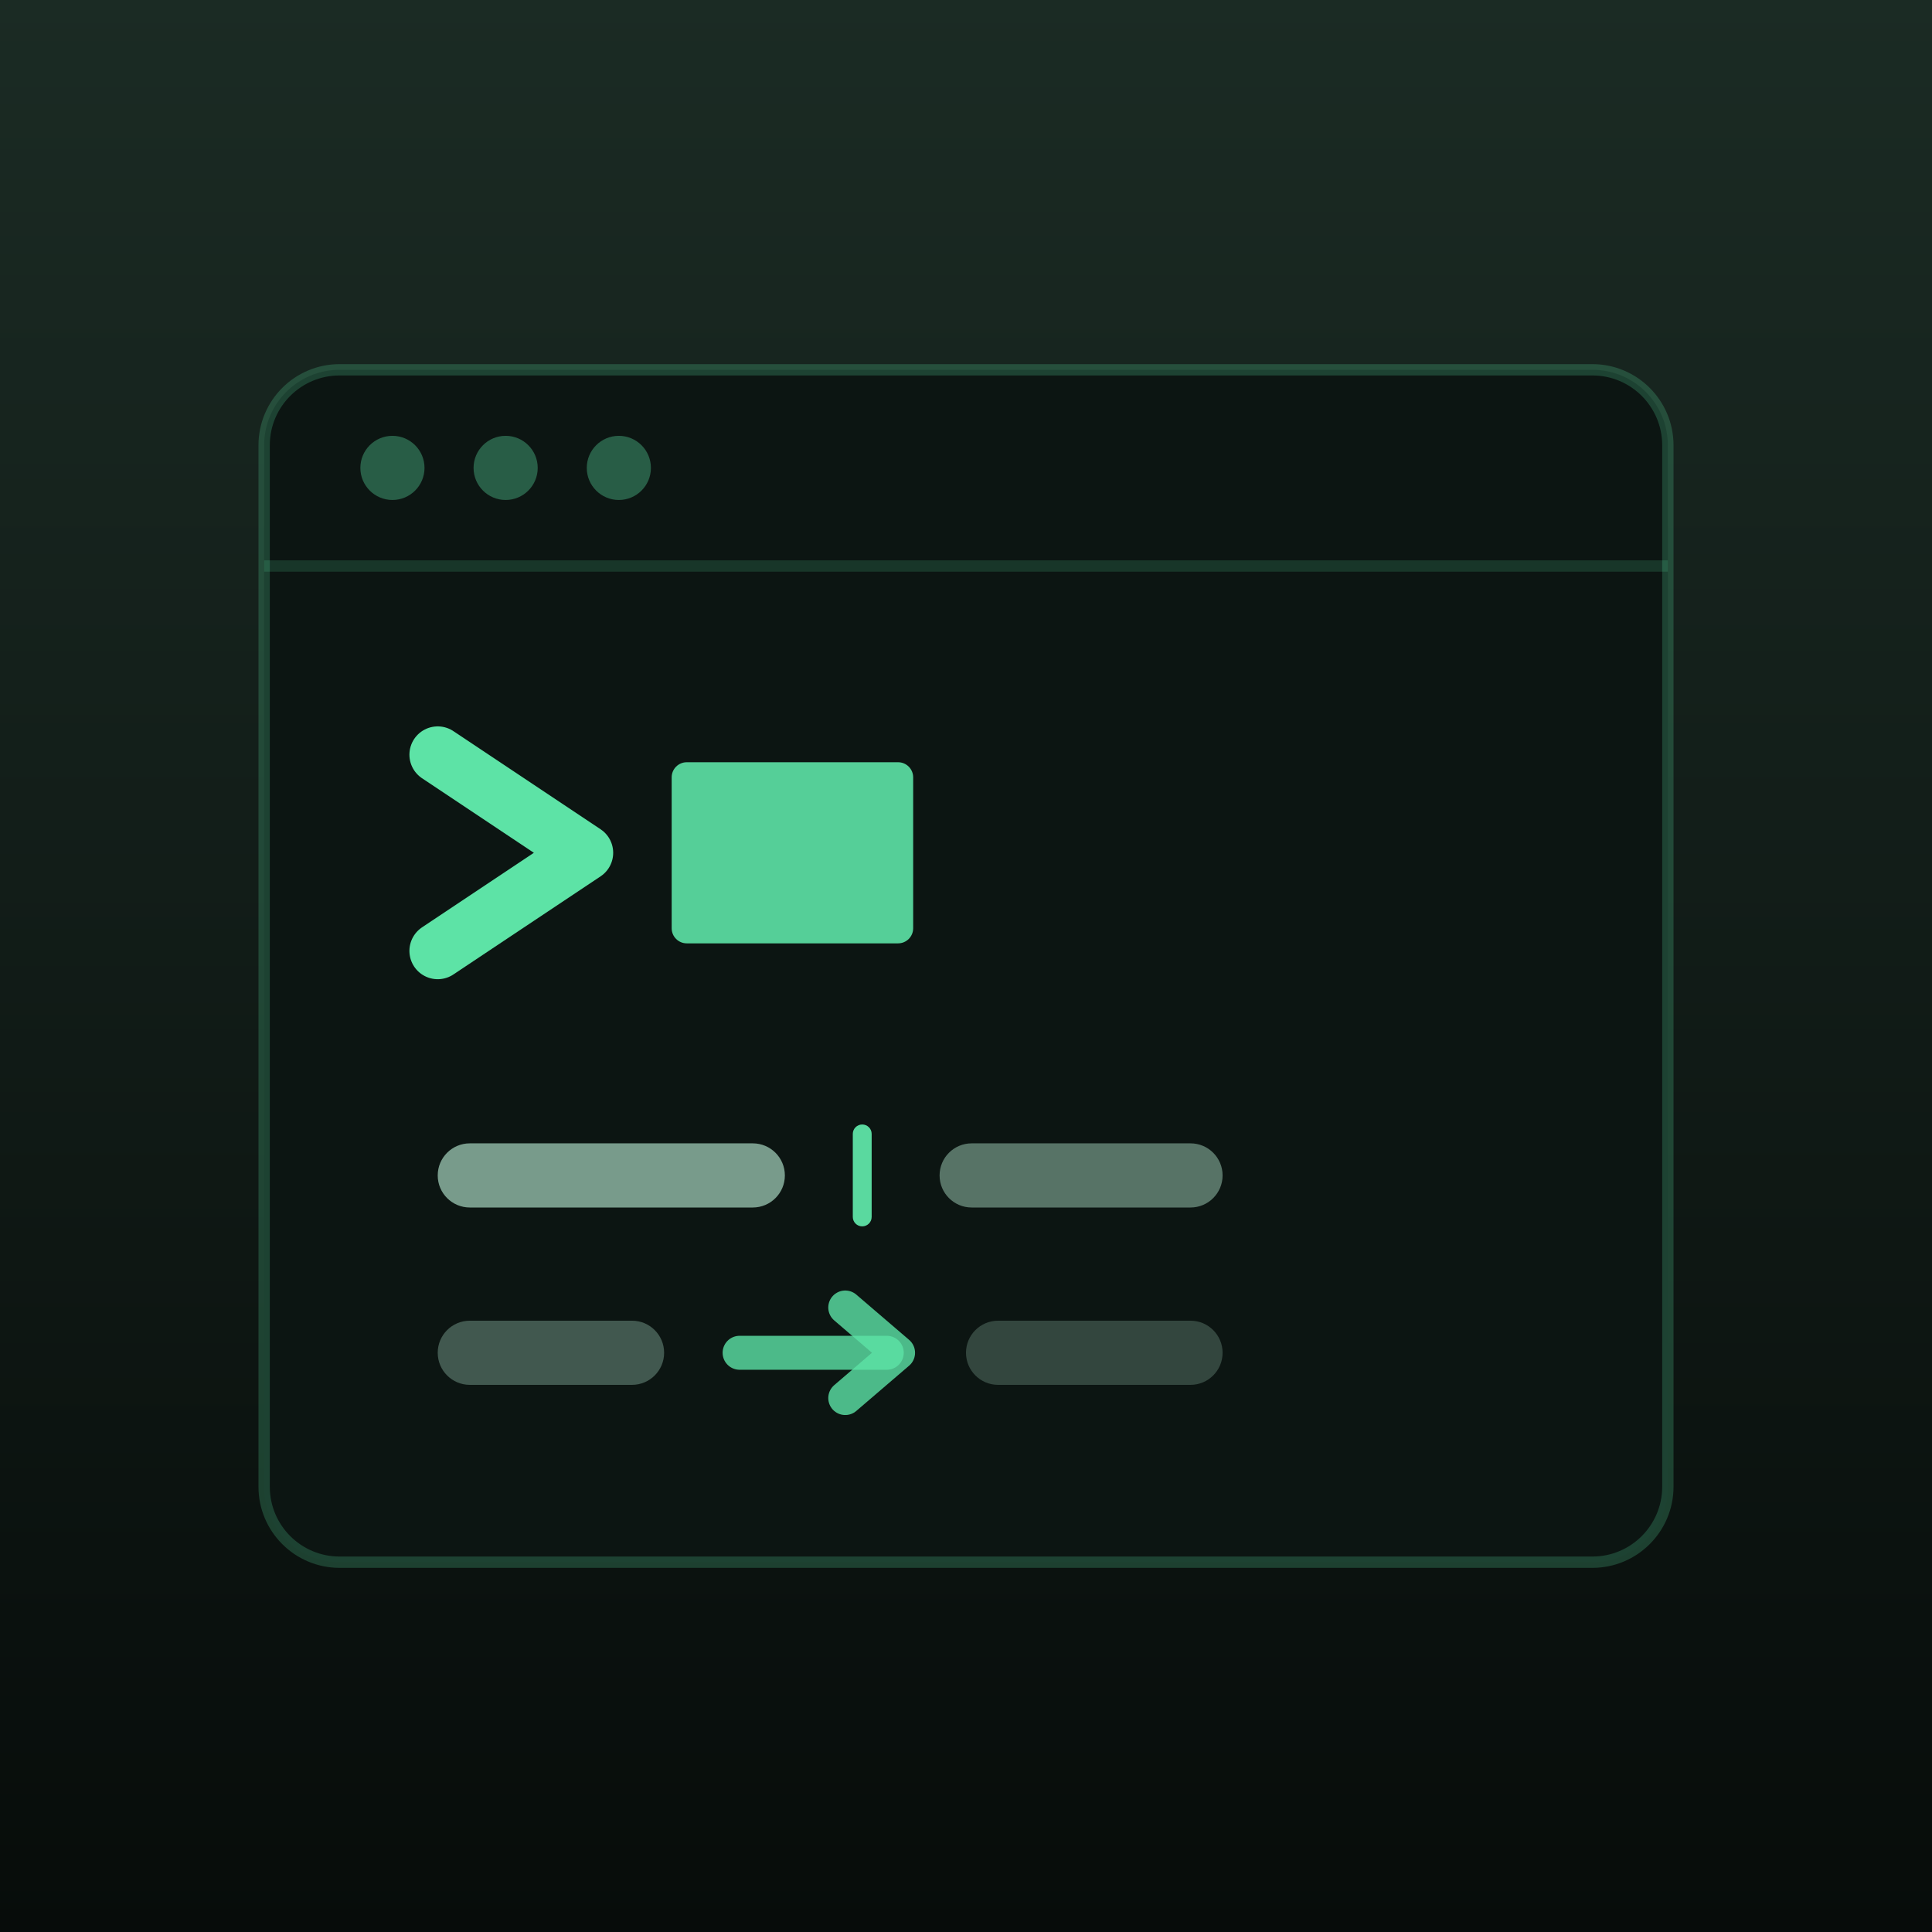
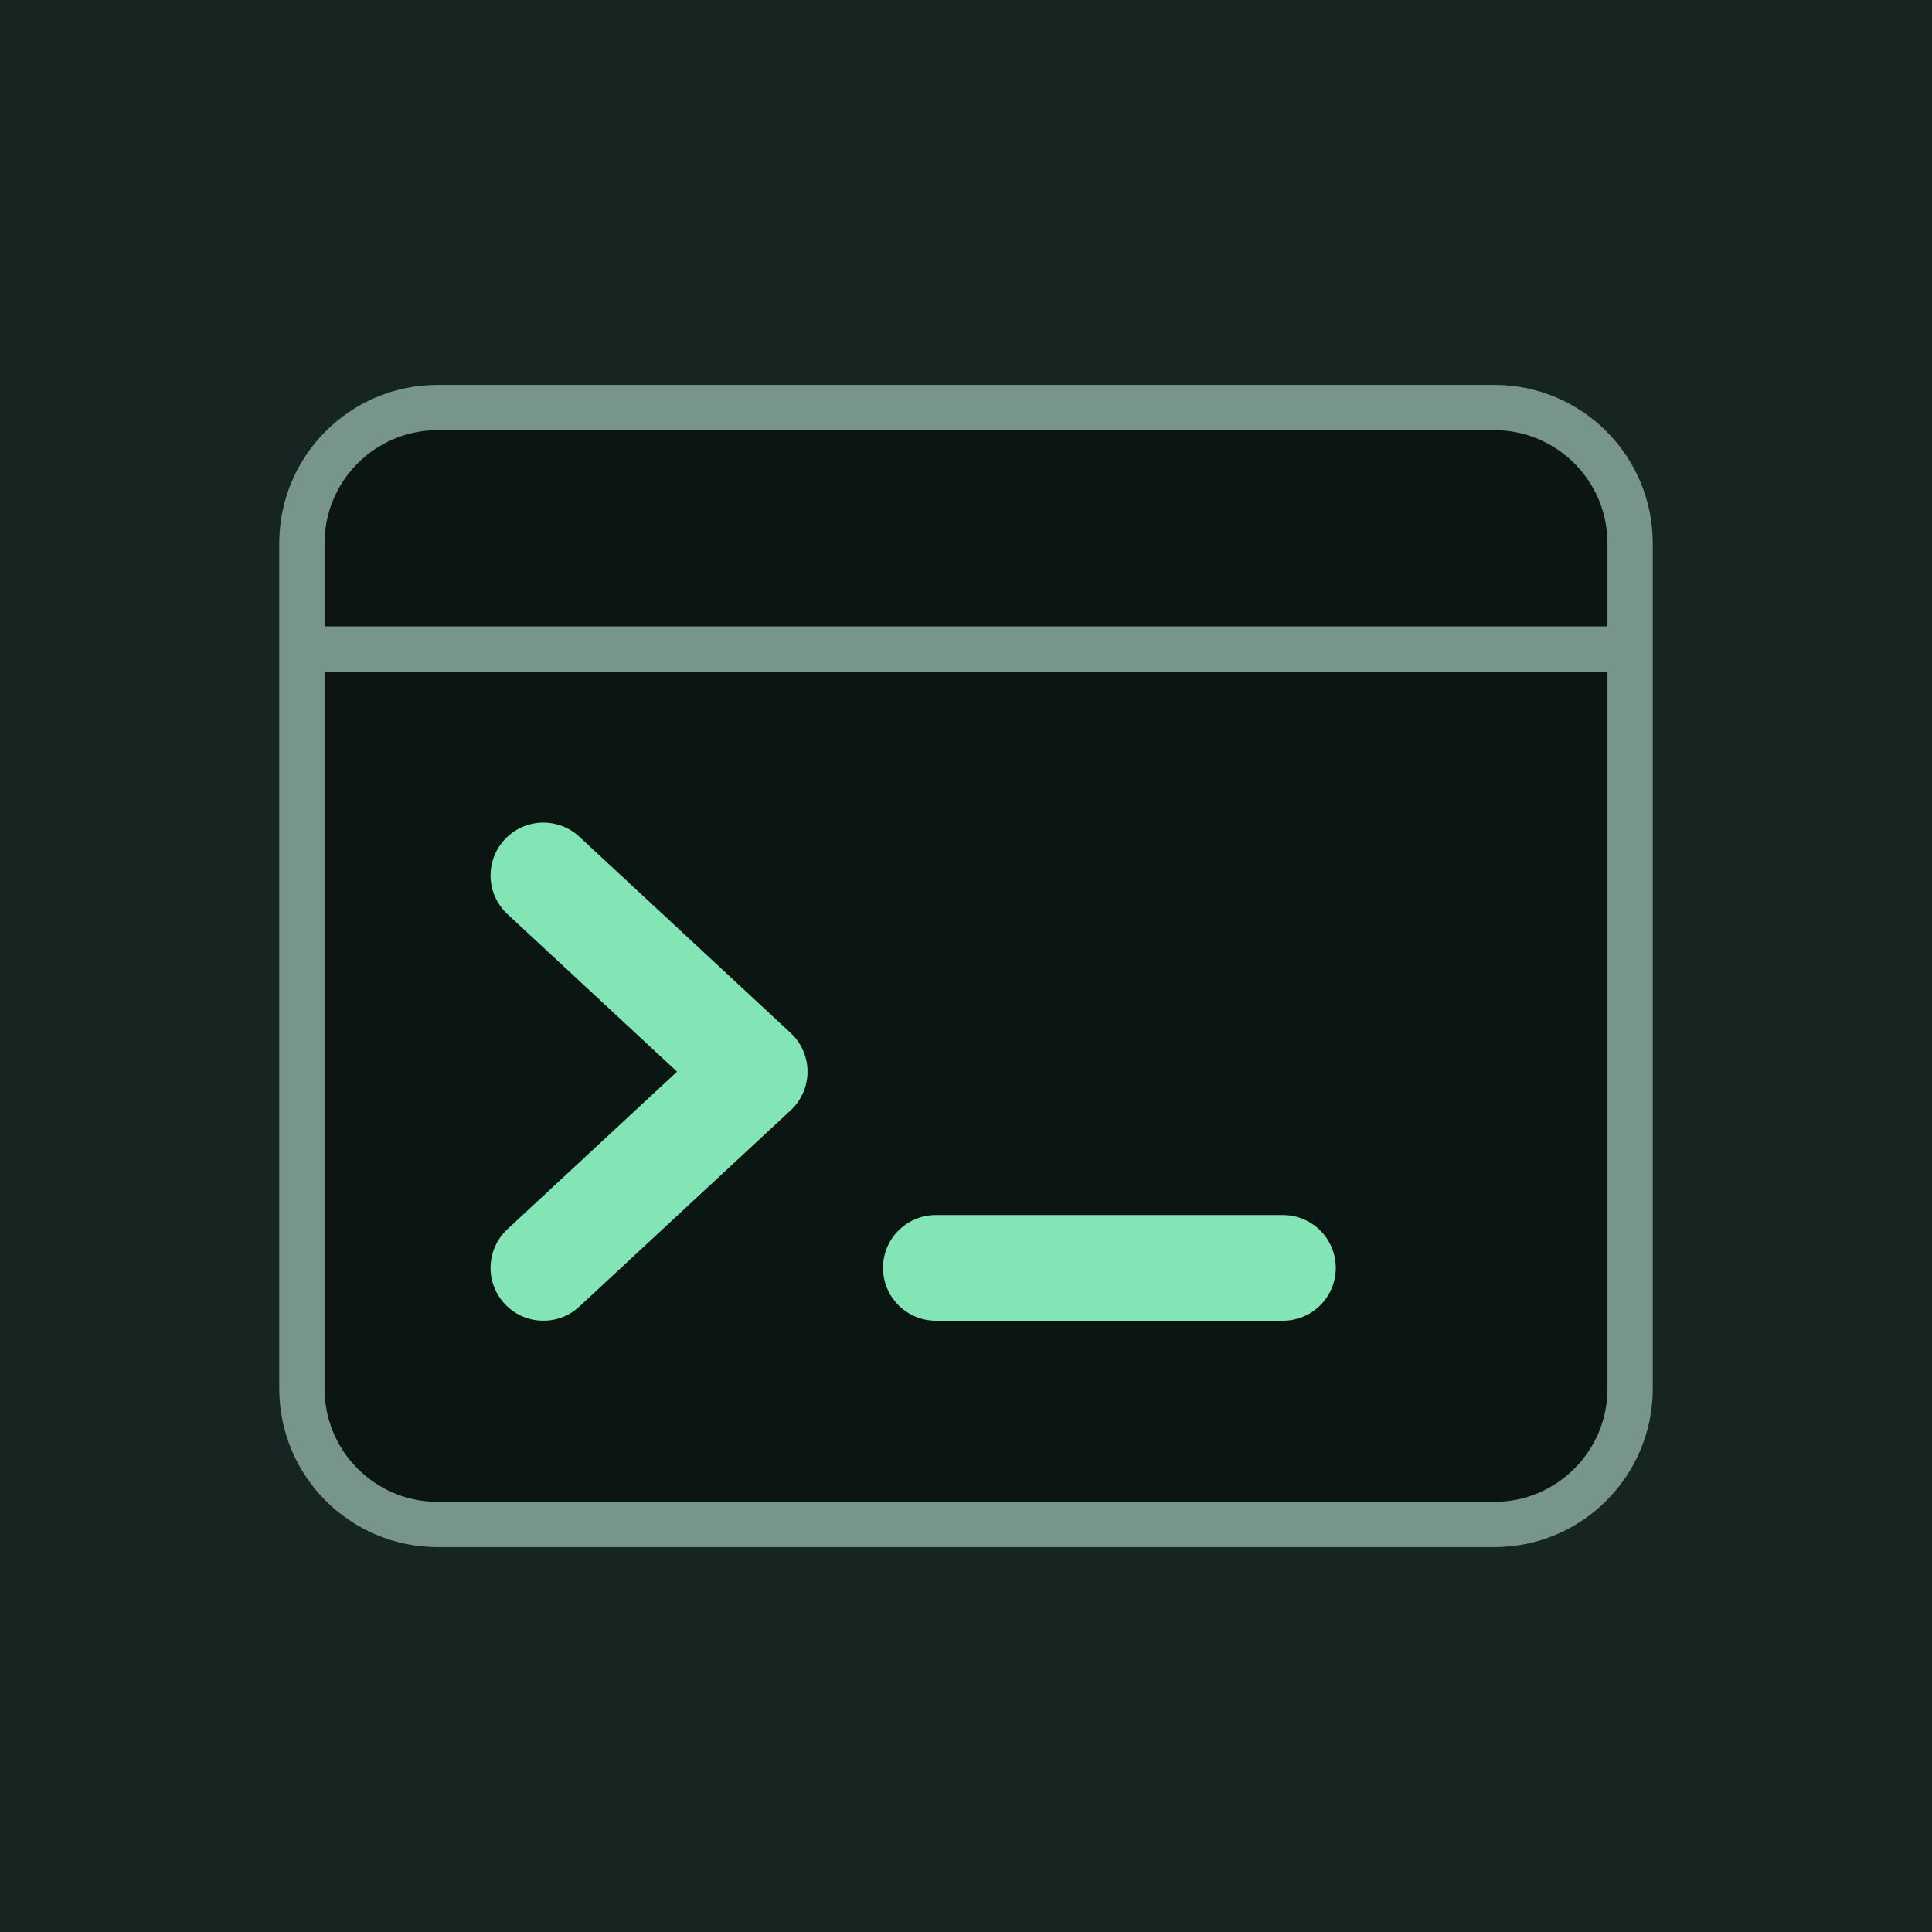
- <svg xmlns="http://www.w3.org/2000/svg" viewBox="0 0 1024 1024">
-   <defs>
-     <linearGradient id="msb" x1="0" y1="0" x2="0" y2="1">
-       <stop offset="0" stop-color="#1b2b24" />
-       <stop offset="1" stop-color="#070c0a" />
-     </linearGradient>
-   </defs>
-   <rect width="1024" height="1024" fill="url(#msb)" />
-   <rect x="140" y="196" width="744" height="632" rx="40" fill="#0c1512" stroke="#5de3a6" stroke-opacity="0.22" stroke-width="6" />
-   <path d="M 140 300 H 884" stroke="#5de3a6" stroke-opacity="0.16" stroke-width="6" />
-   <g fill="#5de3a6" opacity="0.35">
-     <circle cx="208" cy="248" r="17" />
-     <circle cx="268" cy="248" r="17" />
-     <circle cx="328" cy="248" r="17" />
-   </g>
-   <path d="M 232 400 L 310 452 L 232 504" fill="none" stroke="#5de3a6" stroke-width="30" stroke-linecap="round" stroke-linejoin="round" />
-   <rect x="356" y="404" width="128" height="96" rx="8" fill="#5de3a6" opacity="0.9" />
-   <g>
-     <rect x="232" y="606" width="184" height="34" rx="17" fill="#bff5dc" opacity="0.6" />
-     <rect x="452" y="596" width="10" height="54" rx="5" fill="#5de3a6" opacity="0.95" />
-     <rect x="498" y="606" width="150" height="34" rx="17" fill="#bff5dc" opacity="0.42" />
-   </g>
-   <g>
-     <rect x="232" y="700" width="120" height="34" rx="17" fill="#bff5dc" opacity="0.3" />
-     <path d="M 392 717 H 470" stroke="#5de3a6" stroke-width="18" stroke-linecap="round" opacity="0.8" />
-     <path d="M 448 693 L 476 717 L 448 741" fill="none" stroke="#5de3a6" stroke-width="18" stroke-linecap="round" stroke-linejoin="round" opacity="0.8" />
-     <rect x="512" y="700" width="136" height="34" rx="17" fill="#bff5dc" opacity="0.22" />
-   </g>
+ <svg xmlns="http://www.w3.org/2000/svg" viewBox="0 0 128 128" fill="none">
+   <rect width="128" height="128" fill="#172522" />
+   <rect x="20" y="27" width="88" height="74" rx="9" fill="#0B1612" stroke="#77958A" stroke-width="3" />
+   <path d="M21 43H107" stroke="#77958A" stroke-width="3" />
+   <path d="M36 58 50 71 36 84M62 84H85" stroke="#83E4B6" stroke-width="7" stroke-linecap="round" stroke-linejoin="round" />
</svg>
